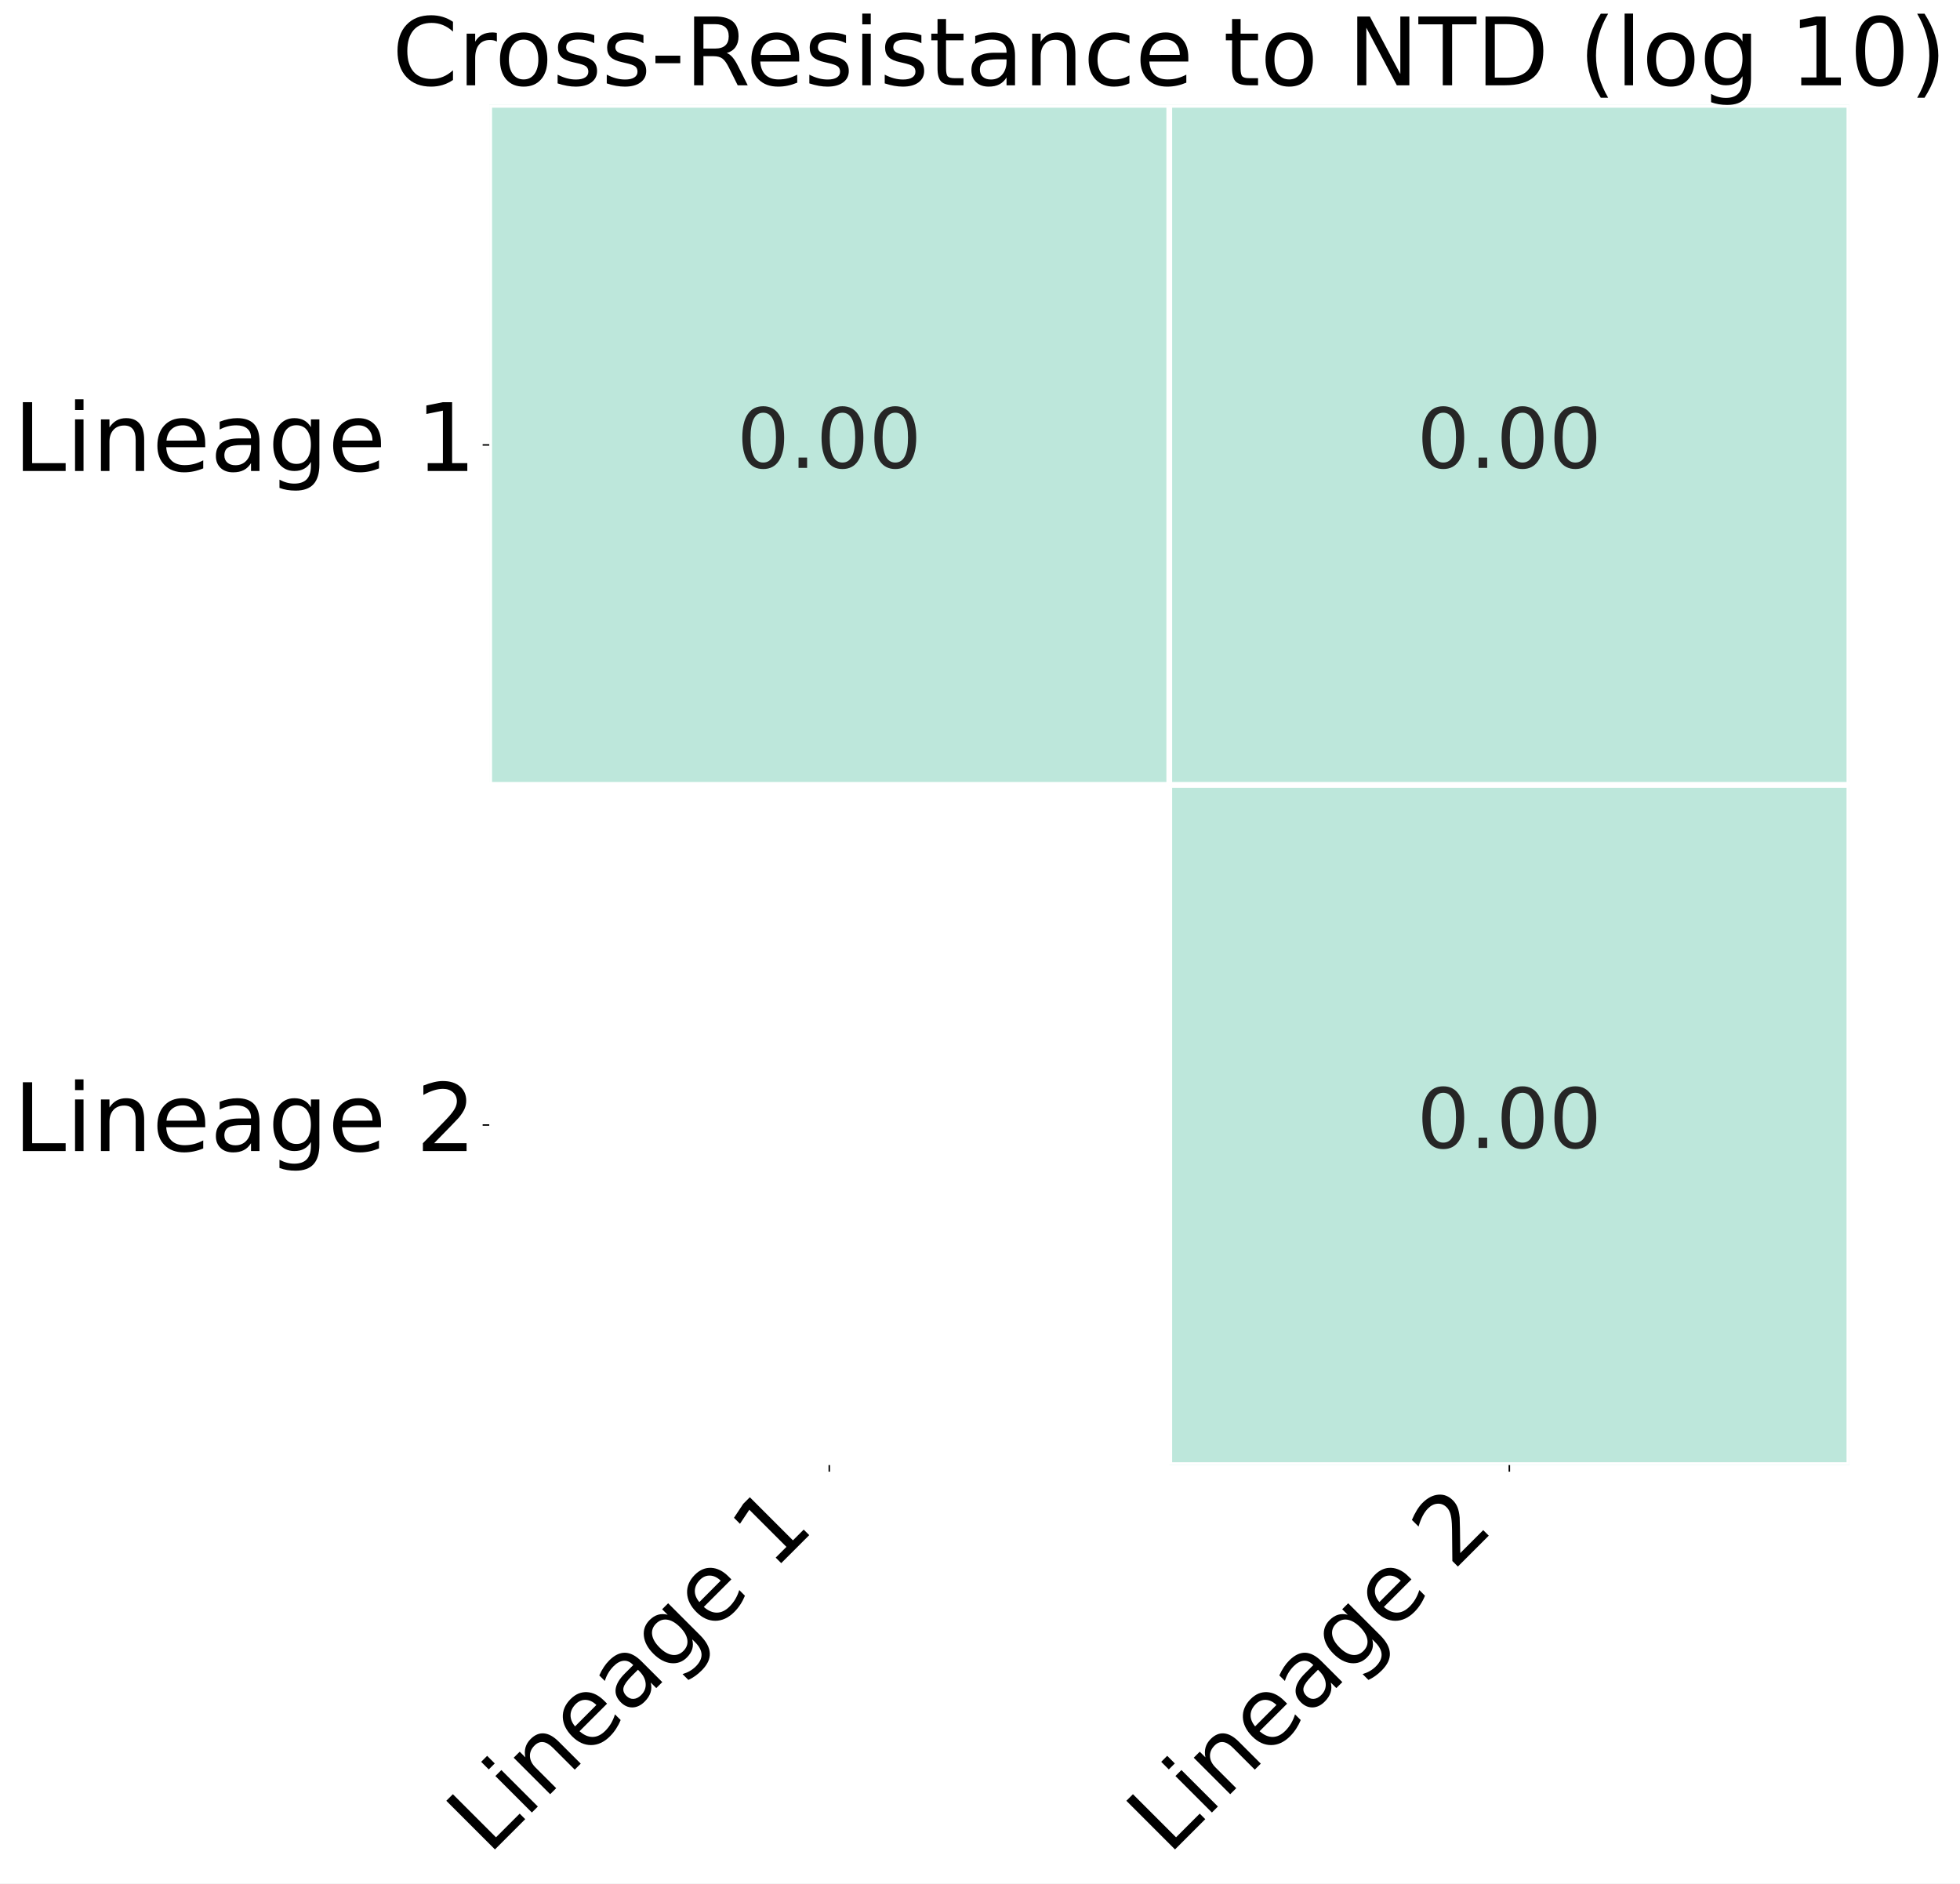
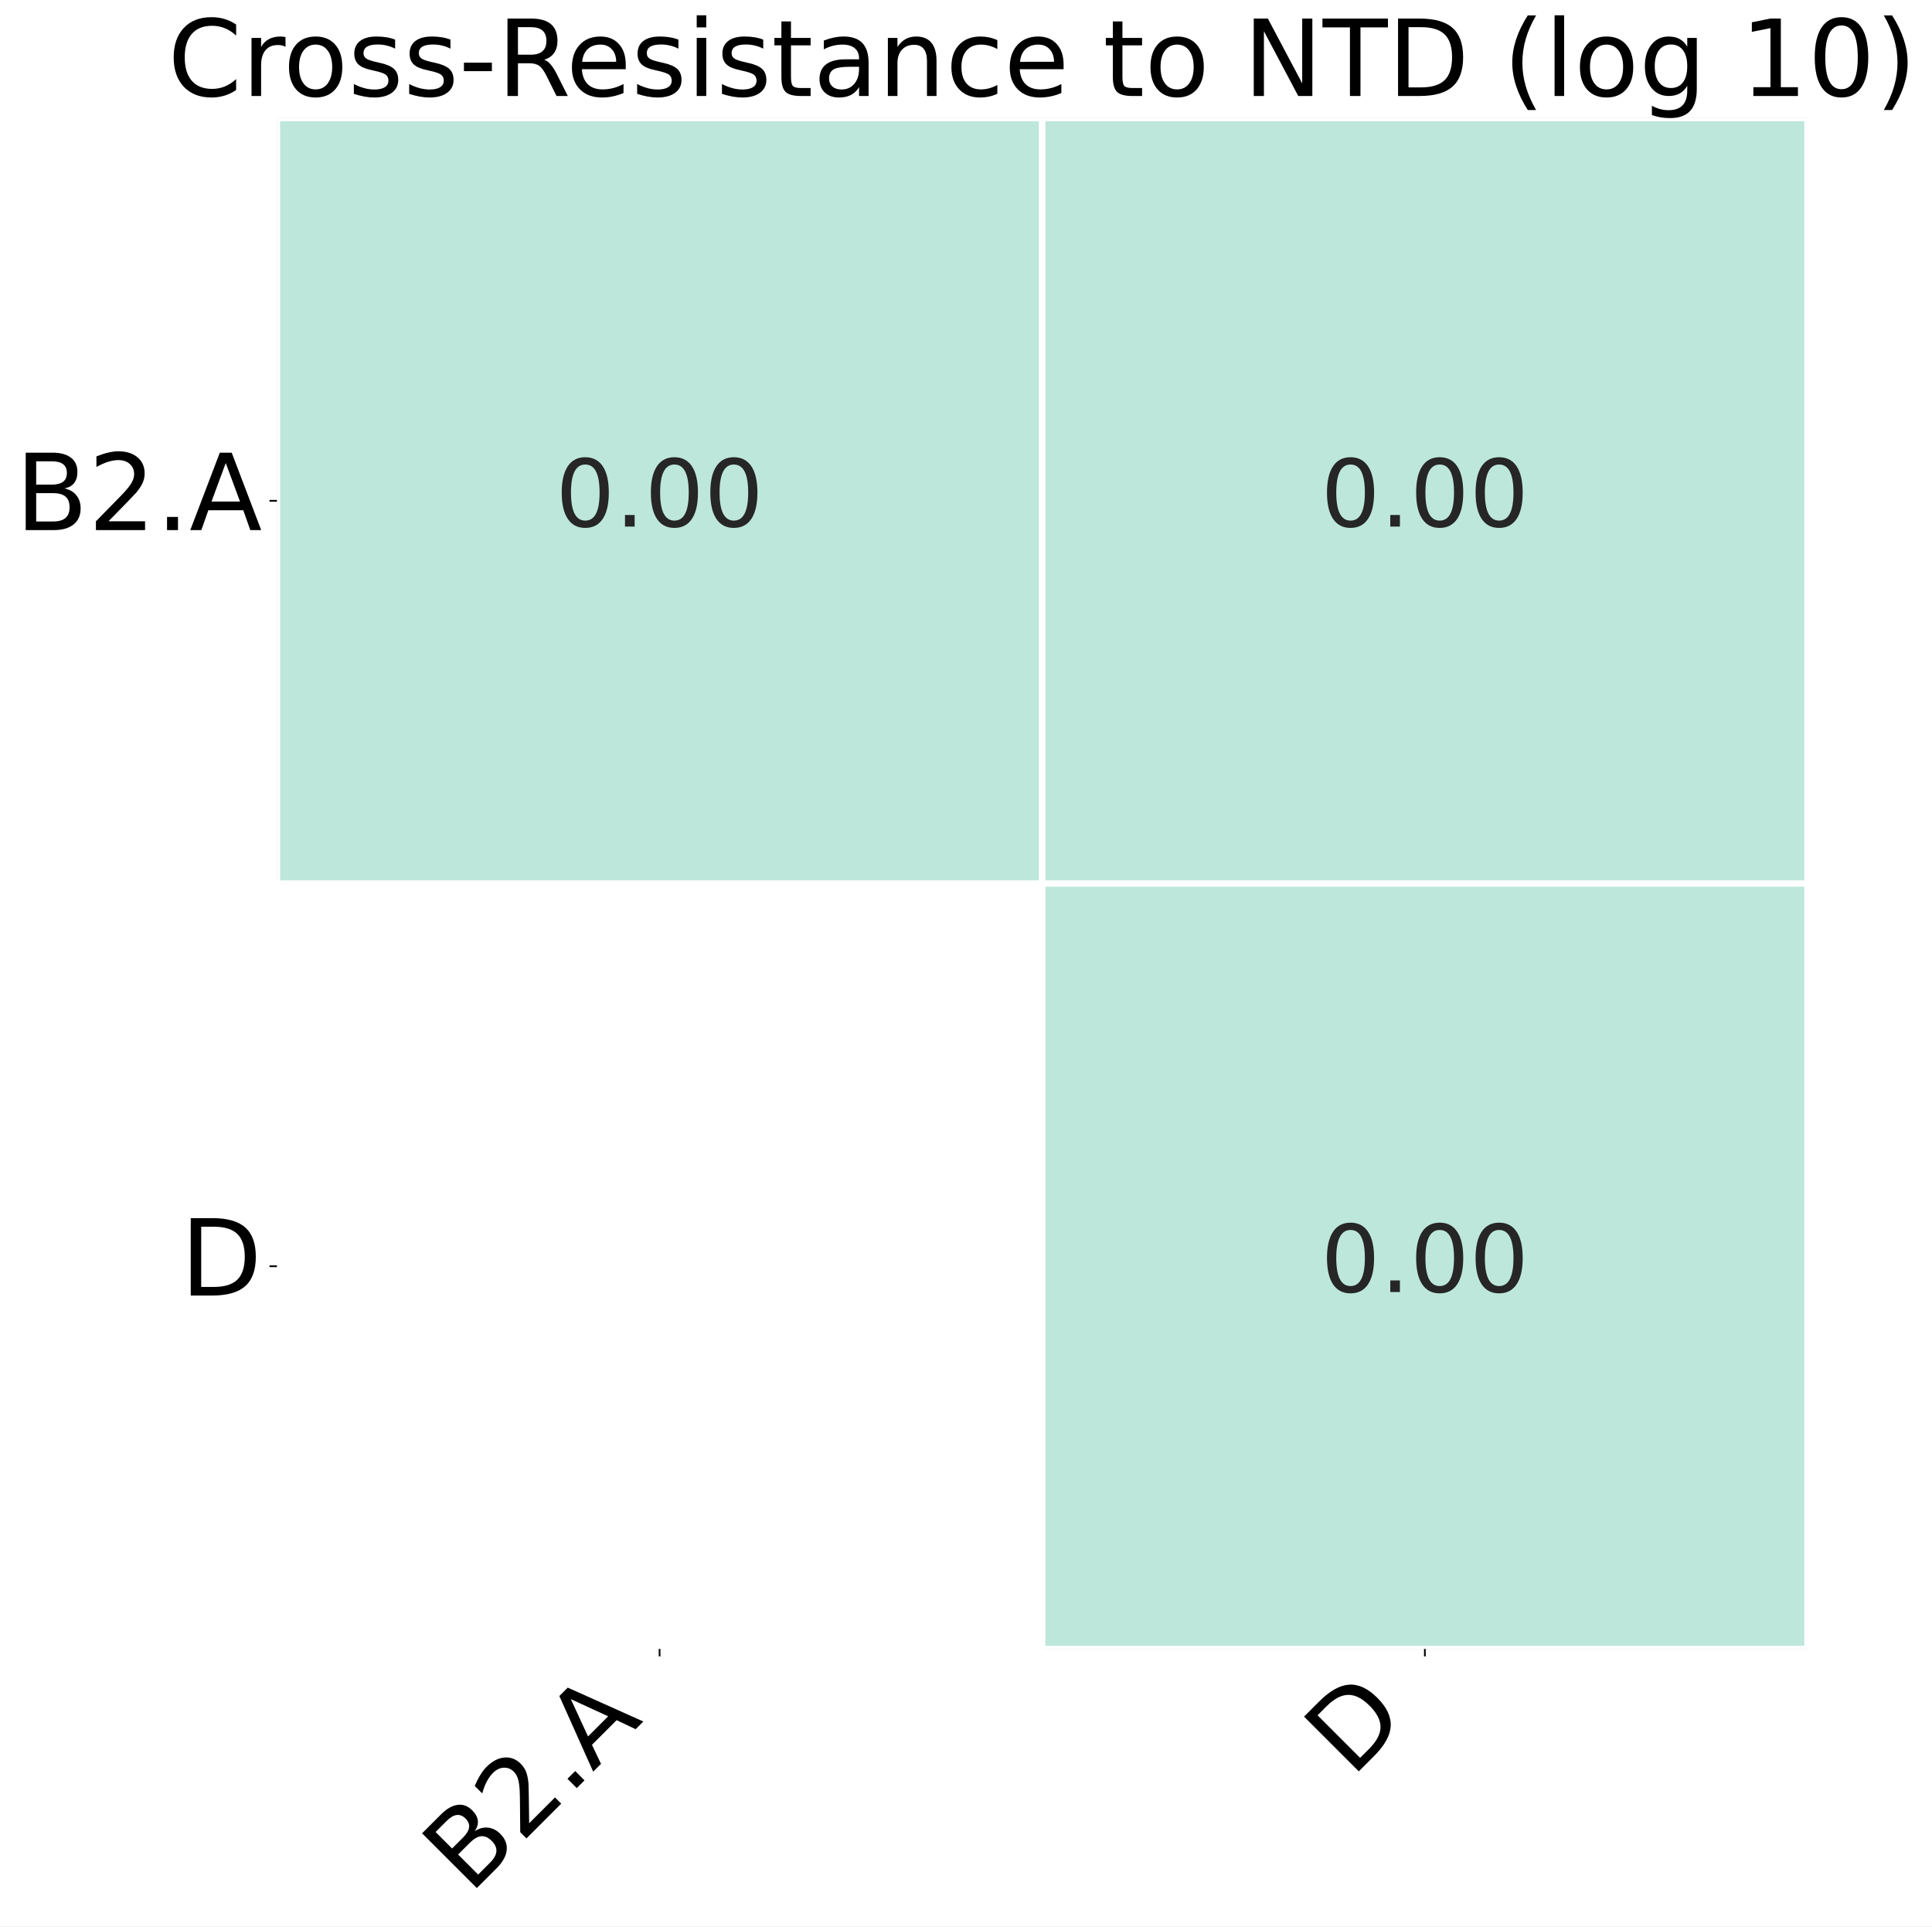
- <svg xmlns="http://www.w3.org/2000/svg" xmlns:xlink="http://www.w3.org/1999/xlink" width="1038.6pt" height="998.008pt" viewBox="0 0 1038.6 998.008" version="1.1">
+ <svg xmlns="http://www.w3.org/2000/svg" xmlns:xlink="http://www.w3.org/1999/xlink" width="909.756pt" height="906.902pt" viewBox="0 0 909.756 906.902" version="1.1">
  <defs>
    <style type="text/css">*{stroke-linejoin: round; stroke-linecap: butt}</style>
  </defs>
  <g id="figure_1">
    <g id="patch_1">
-       <path d="M 0 998.008  L 1038.6 998.008  L 1038.6 -0  L 0 -0  z " style="fill: #ffffff" />
+       <path d="M 0 906.902  L 909.756 906.902  L 909.756 0  L 0 0  z " style="fill: #ffffff" />
    </g>
    <g id="axes_1">
      <g id="patch_2">
-         <path d="M 259.255 776.311  L 979.975 776.311  L 979.975 55.591  L 259.255 55.591  z " style="fill: #ffffff" />
+         <path d="M 130.411 776.311  L 851.131 776.311  L 851.131 55.591  L 130.411 55.591  z " style="fill: #ffffff" />
      </g>
      <g id="QuadMesh_1">
-         <path d="M 259.255 55.591  L 619.615 55.591  L 619.615 415.951  L 259.255 415.951  L 259.255 55.591  " clip-path="url(#pa1c600ffdf)" style="fill: #bde7db; stroke: #ffffff; stroke-width: 3" />
-         <path d="M 619.615 55.591  L 979.975 55.591  L 979.975 415.951  L 619.615 415.951  L 619.615 55.591  " clip-path="url(#pa1c600ffdf)" style="fill: #bde7db; stroke: #ffffff; stroke-width: 3" />
-         <path d="M 259.255 415.951  L 619.615 415.951  L 619.615 776.311  L 259.255 776.311  L 259.255 415.951  " clip-path="url(#pa1c600ffdf)" style="fill: none; stroke: #ffffff; stroke-width: 3" />
-         <path d="M 619.615 415.951  L 979.975 415.951  L 979.975 776.311  L 619.615 776.311  L 619.615 415.951  " clip-path="url(#pa1c600ffdf)" style="fill: #bde7db; stroke: #ffffff; stroke-width: 3" />
+         <path d="M 130.411 55.591  L 490.771 55.591  L 490.771 415.951  L 130.411 415.951  L 130.411 55.591  " clip-path="url(#pe14cb0007a)" style="fill: #bde7db; stroke: #ffffff; stroke-width: 3" />
+         <path d="M 490.771 55.591  L 851.131 55.591  L 851.131 415.951  L 490.771 415.951  L 490.771 55.591  " clip-path="url(#pe14cb0007a)" style="fill: #bde7db; stroke: #ffffff; stroke-width: 3" />
+         <path d="M 130.411 415.951  L 490.771 415.951  L 490.771 776.311  L 130.411 776.311  L 130.411 415.951  " clip-path="url(#pe14cb0007a)" style="fill: none; stroke: #ffffff; stroke-width: 3" />
+         <path d="M 490.771 415.951  L 851.131 415.951  L 851.131 776.311  L 490.771 776.311  L 490.771 415.951  " clip-path="url(#pe14cb0007a)" style="fill: #bde7db; stroke: #ffffff; stroke-width: 3" />
      </g>
      <g id="matplotlib.axis_1">
        <g id="xtick_1">
          <g id="line2d_1">
            <defs>
-               <path id="mf7513ae5de" d="M 0 0  L 0 3.5  " style="stroke: #000000; stroke-width: 0.8" />
+               <path id="m32895d1545" d="M 0 0  L 0 3.5  " style="stroke: #000000; stroke-width: 0.8" />
            </defs>
            <g>
-               <use xlink:href="#mf7513ae5de" x="439.435" y="776.311" style="stroke: #000000; stroke-width: 0.8" />
+               <use xlink:href="#m32895d1545" x="310.591" y="776.311" style="stroke: #000000; stroke-width: 0.8" />
            </g>
          </g>
          <g id="text_1">
-             <g transform="translate(258.8021 983.455) rotate(-45) scale(0.5 -0.5)">
+             <g transform="translate(221.0646 892.3487) rotate(-45) scale(0.5 -0.5)">
              <defs>
-                 <path id="DejaVuSans-4c" d="M 628 4666  L 1259 4666  L 1259 531  L 3531 531  L 3531 0  L 628 0  L 628 4666  z " transform="scale(0.015625)" />
-                 <path id="DejaVuSans-69" d="M 603 3500  L 1178 3500  L 1178 0  L 603 0  L 603 3500  z M 603 4863  L 1178 4863  L 1178 4134  L 603 4134  L 603 4863  z " transform="scale(0.015625)" />
-                 <path id="DejaVuSans-6e" d="M 3513 2113  L 3513 0  L 2938 0  L 2938 2094  Q 2938 2591 2744 2837  Q 2550 3084 2163 3084  Q 1697 3084 1428 2787  Q 1159 2491 1159 1978  L 1159 0  L 581 0  L 581 3500  L 1159 3500  L 1159 2956  Q 1366 3272 1645 3428  Q 1925 3584 2291 3584  Q 2894 3584 3203 3211  Q 3513 2838 3513 2113  z " transform="scale(0.015625)" />
-                 <path id="DejaVuSans-65" d="M 3597 1894  L 3597 1613  L 953 1613  Q 991 1019 1311 708  Q 1631 397 2203 397  Q 2534 397 2845 478  Q 3156 559 3463 722  L 3463 178  Q 3153 47 2828 -22  Q 2503 -91 2169 -91  Q 1331 -91 842 396  Q 353 884 353 1716  Q 353 2575 817 3079  Q 1281 3584 2069 3584  Q 2775 3584 3186 3129  Q 3597 2675 3597 1894  z M 3022 2063  Q 3016 2534 2758 2815  Q 2500 3097 2075 3097  Q 1594 3097 1305 2825  Q 1016 2553 972 2059  L 3022 2063  z " transform="scale(0.015625)" />
-                 <path id="DejaVuSans-61" d="M 2194 1759  Q 1497 1759 1228 1600  Q 959 1441 959 1056  Q 959 750 1161 570  Q 1363 391 1709 391  Q 2188 391 2477 730  Q 2766 1069 2766 1631  L 2766 1759  L 2194 1759  z M 3341 1997  L 3341 0  L 2766 0  L 2766 531  Q 2569 213 2275 61  Q 1981 -91 1556 -91  Q 1019 -91 701 211  Q 384 513 384 1019  Q 384 1609 779 1909  Q 1175 2209 1959 2209  L 2766 2209  L 2766 2266  Q 2766 2663 2505 2880  Q 2244 3097 1772 3097  Q 1472 3097 1187 3025  Q 903 2953 641 2809  L 641 3341  Q 956 3463 1253 3523  Q 1550 3584 1831 3584  Q 2591 3584 2966 3190  Q 3341 2797 3341 1997  z " transform="scale(0.015625)" />
-                 <path id="DejaVuSans-67" d="M 2906 1791  Q 2906 2416 2648 2759  Q 2391 3103 1925 3103  Q 1463 3103 1205 2759  Q 947 2416 947 1791  Q 947 1169 1205 825  Q 1463 481 1925 481  Q 2391 481 2648 825  Q 2906 1169 2906 1791  z M 3481 434  Q 3481 -459 3084 -895  Q 2688 -1331 1869 -1331  Q 1566 -1331 1297 -1286  Q 1028 -1241 775 -1147  L 775 -588  Q 1028 -725 1275 -790  Q 1522 -856 1778 -856  Q 2344 -856 2625 -561  Q 2906 -266 2906 331  L 2906 616  Q 2728 306 2450 153  Q 2172 0 1784 0  Q 1141 0 747 490  Q 353 981 353 1791  Q 353 2603 747 3093  Q 1141 3584 1784 3584  Q 2172 3584 2450 3431  Q 2728 3278 2906 2969  L 2906 3500  L 3481 3500  L 3481 434  z " transform="scale(0.015625)" />
-                 <path id="DejaVuSans-20" transform="scale(0.015625)" />
-                 <path id="DejaVuSans-31" d="M 794 531  L 1825 531  L 1825 4091  L 703 3866  L 703 4441  L 1819 4666  L 2450 4666  L 2450 531  L 3481 531  L 3481 0  L 794 0  L 794 531  z " transform="scale(0.015625)" />
+                 <path id="DejaVuSans-42" d="M 1259 2228  L 1259 519  L 2272 519  Q 2781 519 3026 730  Q 3272 941 3272 1375  Q 3272 1813 3026 2020  Q 2781 2228 2272 2228  L 1259 2228  z M 1259 4147  L 1259 2741  L 2194 2741  Q 2656 2741 2882 2914  Q 3109 3088 3109 3444  Q 3109 3797 2882 3972  Q 2656 4147 2194 4147  L 1259 4147  z M 628 4666  L 2241 4666  Q 2963 4666 3353 4366  Q 3744 4066 3744 3513  Q 3744 3084 3544 2831  Q 3344 2578 2956 2516  Q 3422 2416 3680 2098  Q 3938 1781 3938 1306  Q 3938 681 3513 340  Q 3088 0 2303 0  L 628 0  L 628 4666  z " transform="scale(0.015625)" />
+                 <path id="DejaVuSans-32" d="M 1228 531  L 3431 531  L 3431 0  L 469 0  L 469 531  Q 828 903 1448 1529  Q 2069 2156 2228 2338  Q 2531 2678 2651 2914  Q 2772 3150 2772 3378  Q 2772 3750 2511 3984  Q 2250 4219 1831 4219  Q 1534 4219 1204 4116  Q 875 4013 500 3803  L 500 4441  Q 881 4594 1212 4672  Q 1544 4750 1819 4750  Q 2544 4750 2975 4387  Q 3406 4025 3406 3419  Q 3406 3131 3298 2873  Q 3191 2616 2906 2266  Q 2828 2175 2409 1742  Q 1991 1309 1228 531  z " transform="scale(0.015625)" />
+                 <path id="DejaVuSans-2e" d="M 684 794  L 1344 794  L 1344 0  L 684 0  L 684 794  z " transform="scale(0.015625)" />
+                 <path id="DejaVuSans-41" d="M 2188 4044  L 1331 1722  L 3047 1722  L 2188 4044  z M 1831 4666  L 2547 4666  L 4325 0  L 3669 0  L 3244 1197  L 1141 1197  L 716 0  L 50 0  L 1831 4666  z " transform="scale(0.015625)" />
              </defs>
-               <use xlink:href="#DejaVuSans-4c" />
-               <use xlink:href="#DejaVuSans-69" x="55.713" />
-               <use xlink:href="#DejaVuSans-6e" x="83.496" />
-               <use xlink:href="#DejaVuSans-65" x="146.875" />
-               <use xlink:href="#DejaVuSans-61" x="208.398" />
-               <use xlink:href="#DejaVuSans-67" x="269.678" />
-               <use xlink:href="#DejaVuSans-65" x="333.154" />
-               <use xlink:href="#DejaVuSans-20" x="394.678" />
-               <use xlink:href="#DejaVuSans-31" x="426.465" />
+               <use xlink:href="#DejaVuSans-42" />
+               <use xlink:href="#DejaVuSans-32" x="68.604" />
+               <use xlink:href="#DejaVuSans-2e" x="132.227" />
+               <use xlink:href="#DejaVuSans-41" x="164.014" />
            </g>
          </g>
        </g>
        <g id="xtick_2">
          <g id="line2d_2">
            <g>
-               <use xlink:href="#mf7513ae5de" x="799.795" y="776.311" style="stroke: #000000; stroke-width: 0.8" />
+               <use xlink:href="#m32895d1545" x="670.951" y="776.311" style="stroke: #000000; stroke-width: 0.8" />
            </g>
          </g>
          <g id="text_2">
-             <g transform="translate(619.1621 983.455) rotate(-45) scale(0.5 -0.5)">
+             <g transform="translate(636.3745 837.3988) rotate(-45) scale(0.5 -0.5)">
              <defs>
-                 <path id="DejaVuSans-32" d="M 1228 531  L 3431 531  L 3431 0  L 469 0  L 469 531  Q 828 903 1448 1529  Q 2069 2156 2228 2338  Q 2531 2678 2651 2914  Q 2772 3150 2772 3378  Q 2772 3750 2511 3984  Q 2250 4219 1831 4219  Q 1534 4219 1204 4116  Q 875 4013 500 3803  L 500 4441  Q 881 4594 1212 4672  Q 1544 4750 1819 4750  Q 2544 4750 2975 4387  Q 3406 4025 3406 3419  Q 3406 3131 3298 2873  Q 3191 2616 2906 2266  Q 2828 2175 2409 1742  Q 1991 1309 1228 531  z " transform="scale(0.015625)" />
+                 <path id="DejaVuSans-44" d="M 1259 4147  L 1259 519  L 2022 519  Q 2988 519 3436 956  Q 3884 1394 3884 2338  Q 3884 3275 3436 3711  Q 2988 4147 2022 4147  L 1259 4147  z M 628 4666  L 1925 4666  Q 3281 4666 3915 4102  Q 4550 3538 4550 2338  Q 4550 1131 3912 565  Q 3275 0 1925 0  L 628 0  L 628 4666  z " transform="scale(0.015625)" />
              </defs>
-               <use xlink:href="#DejaVuSans-4c" />
-               <use xlink:href="#DejaVuSans-69" x="55.713" />
-               <use xlink:href="#DejaVuSans-6e" x="83.496" />
-               <use xlink:href="#DejaVuSans-65" x="146.875" />
-               <use xlink:href="#DejaVuSans-61" x="208.398" />
-               <use xlink:href="#DejaVuSans-67" x="269.678" />
-               <use xlink:href="#DejaVuSans-65" x="333.154" />
-               <use xlink:href="#DejaVuSans-20" x="394.678" />
-               <use xlink:href="#DejaVuSans-32" x="426.465" />
+               <use xlink:href="#DejaVuSans-44" />
            </g>
          </g>
        </g>
      </g>
      <g id="matplotlib.axis_2">
        <g id="ytick_1">
          <g id="line2d_3">
            <defs>
-               <path id="mdf2743b603" d="M 0 0  L -3.5 0  " style="stroke: #000000; stroke-width: 0.8" />
+               <path id="m5efb83e3d7" d="M 0 0  L -3.5 0  " style="stroke: #000000; stroke-width: 0.8" />
            </defs>
            <g>
-               <use xlink:href="#mdf2743b603" x="259.255" y="235.771" style="stroke: #000000; stroke-width: 0.8" />
+               <use xlink:href="#m5efb83e3d7" x="130.411" y="235.771" style="stroke: #000000; stroke-width: 0.8" />
            </g>
          </g>
          <g id="text_3">
            <g transform="translate(7.2 249.5675) scale(0.5 -0.5)">
-               <use xlink:href="#DejaVuSans-4c" />
-               <use xlink:href="#DejaVuSans-69" x="55.713" />
-               <use xlink:href="#DejaVuSans-6e" x="83.496" />
-               <use xlink:href="#DejaVuSans-65" x="146.875" />
-               <use xlink:href="#DejaVuSans-61" x="208.398" />
-               <use xlink:href="#DejaVuSans-67" x="269.678" />
-               <use xlink:href="#DejaVuSans-65" x="333.154" />
-               <use xlink:href="#DejaVuSans-20" x="394.678" />
-               <use xlink:href="#DejaVuSans-31" x="426.465" />
+               <use xlink:href="#DejaVuSans-42" />
+               <use xlink:href="#DejaVuSans-32" x="68.604" />
+               <use xlink:href="#DejaVuSans-2e" x="132.227" />
+               <use xlink:href="#DejaVuSans-41" x="164.014" />
            </g>
          </g>
        </g>
        <g id="ytick_2">
          <g id="line2d_4">
            <g>
-               <use xlink:href="#mdf2743b603" x="259.255" y="596.131" style="stroke: #000000; stroke-width: 0.8" />
+               <use xlink:href="#m5efb83e3d7" x="130.411" y="596.131" style="stroke: #000000; stroke-width: 0.8" />
            </g>
          </g>
          <g id="text_4">
-             <g transform="translate(7.2 609.9275) scale(0.5 -0.5)">
-               <use xlink:href="#DejaVuSans-4c" />
-               <use xlink:href="#DejaVuSans-69" x="55.713" />
-               <use xlink:href="#DejaVuSans-6e" x="83.496" />
-               <use xlink:href="#DejaVuSans-65" x="146.875" />
-               <use xlink:href="#DejaVuSans-61" x="208.398" />
-               <use xlink:href="#DejaVuSans-67" x="269.678" />
-               <use xlink:href="#DejaVuSans-65" x="333.154" />
-               <use xlink:href="#DejaVuSans-20" x="394.678" />
-               <use xlink:href="#DejaVuSans-32" x="426.465" />
+             <g transform="translate(84.91094 609.9275) scale(0.5 -0.5)">
+               <use xlink:href="#DejaVuSans-44" />
            </g>
          </g>
        </g>
      </g>
      <g id="text_5">
-         <g style="fill: #262626" transform="translate(390.4503 247.9119) scale(0.44 -0.44)">
+         <g style="fill: #262626" transform="translate(261.6066 247.9119) scale(0.44 -0.44)">
          <defs>
            <path id="DejaVuSans-30" d="M 2034 4250  Q 1547 4250 1301 3770  Q 1056 3291 1056 2328  Q 1056 1369 1301 889  Q 1547 409 2034 409  Q 2525 409 2770 889  Q 3016 1369 3016 2328  Q 3016 3291 2770 3770  Q 2525 4250 2034 4250  z M 2034 4750  Q 2819 4750 3233 4129  Q 3647 3509 3647 2328  Q 3647 1150 3233 529  Q 2819 -91 2034 -91  Q 1250 -91 836 529  Q 422 1150 422 2328  Q 422 3509 836 4129  Q 1250 4750 2034 4750  z " transform="scale(0.015625)" />
-             <path id="DejaVuSans-2e" d="M 684 794  L 1344 794  L 1344 0  L 684 0  L 684 794  z " transform="scale(0.015625)" />
          </defs>
          <use xlink:href="#DejaVuSans-30" />
          <use xlink:href="#DejaVuSans-2e" x="63.623" />
          <use xlink:href="#DejaVuSans-30" x="95.41" />
          <use xlink:href="#DejaVuSans-30" x="159.033" />
        </g>
      </g>
      <g id="text_6">
-         <g style="fill: #262626" transform="translate(750.8103 247.9119) scale(0.44 -0.44)">
+         <g style="fill: #262626" transform="translate(621.9666 247.9119) scale(0.44 -0.44)">
          <use xlink:href="#DejaVuSans-30" />
          <use xlink:href="#DejaVuSans-2e" x="63.623" />
          <use xlink:href="#DejaVuSans-30" x="95.41" />
          <use xlink:href="#DejaVuSans-30" x="159.033" />
        </g>
      </g>
      <g id="text_7">
-         <g style="fill: #262626" transform="translate(750.8103 608.2719) scale(0.44 -0.44)">
+         <g style="fill: #262626" transform="translate(621.9666 608.2719) scale(0.44 -0.44)">
          <use xlink:href="#DejaVuSans-30" />
          <use xlink:href="#DejaVuSans-2e" x="63.623" />
          <use xlink:href="#DejaVuSans-30" x="95.41" />
          <use xlink:href="#DejaVuSans-30" x="159.033" />
        </g>
      </g>
      <g id="text_8">
-         <g transform="translate(207.8295 45.19219) scale(0.5 -0.5)">
+         <g transform="translate(78.98578 45.19219) scale(0.5 -0.5)">
          <defs>
            <path id="DejaVuSans-43" d="M 4122 4306  L 4122 3641  Q 3803 3938 3442 4084  Q 3081 4231 2675 4231  Q 1875 4231 1450 3742  Q 1025 3253 1025 2328  Q 1025 1406 1450 917  Q 1875 428 2675 428  Q 3081 428 3442 575  Q 3803 722 4122 1019  L 4122 359  Q 3791 134 3420 21  Q 3050 -91 2638 -91  Q 1578 -91 968 557  Q 359 1206 359 2328  Q 359 3453 968 4101  Q 1578 4750 2638 4750  Q 3056 4750 3426 4639  Q 3797 4528 4122 4306  z " transform="scale(0.015625)" />
            <path id="DejaVuSans-72" d="M 2631 2963  Q 2534 3019 2420 3045  Q 2306 3072 2169 3072  Q 1681 3072 1420 2755  Q 1159 2438 1159 1844  L 1159 0  L 581 0  L 581 3500  L 1159 3500  L 1159 2956  Q 1341 3275 1631 3429  Q 1922 3584 2338 3584  Q 2397 3584 2469 3576  Q 2541 3569 2628 3553  L 2631 2963  z " transform="scale(0.015625)" />
            <path id="DejaVuSans-6f" d="M 1959 3097  Q 1497 3097 1228 2736  Q 959 2375 959 1747  Q 959 1119 1226 758  Q 1494 397 1959 397  Q 2419 397 2687 759  Q 2956 1122 2956 1747  Q 2956 2369 2687 2733  Q 2419 3097 1959 3097  z M 1959 3584  Q 2709 3584 3137 3096  Q 3566 2609 3566 1747  Q 3566 888 3137 398  Q 2709 -91 1959 -91  Q 1206 -91 779 398  Q 353 888 353 1747  Q 353 2609 779 3096  Q 1206 3584 1959 3584  z " transform="scale(0.015625)" />
            <path id="DejaVuSans-73" d="M 2834 3397  L 2834 2853  Q 2591 2978 2328 3040  Q 2066 3103 1784 3103  Q 1356 3103 1142 2972  Q 928 2841 928 2578  Q 928 2378 1081 2264  Q 1234 2150 1697 2047  L 1894 2003  Q 2506 1872 2764 1633  Q 3022 1394 3022 966  Q 3022 478 2636 193  Q 2250 -91 1575 -91  Q 1294 -91 989 -36  Q 684 19 347 128  L 347 722  Q 666 556 975 473  Q 1284 391 1588 391  Q 1994 391 2212 530  Q 2431 669 2431 922  Q 2431 1156 2273 1281  Q 2116 1406 1581 1522  L 1381 1569  Q 847 1681 609 1914  Q 372 2147 372 2553  Q 372 3047 722 3315  Q 1072 3584 1716 3584  Q 2034 3584 2315 3537  Q 2597 3491 2834 3397  z " transform="scale(0.015625)" />
            <path id="DejaVuSans-2d" d="M 313 2009  L 1997 2009  L 1997 1497  L 313 1497  L 313 2009  z " transform="scale(0.015625)" />
            <path id="DejaVuSans-52" d="M 2841 2188  Q 3044 2119 3236 1894  Q 3428 1669 3622 1275  L 4263 0  L 3584 0  L 2988 1197  Q 2756 1666 2539 1819  Q 2322 1972 1947 1972  L 1259 1972  L 1259 0  L 628 0  L 628 4666  L 2053 4666  Q 2853 4666 3247 4331  Q 3641 3997 3641 3322  Q 3641 2881 3436 2590  Q 3231 2300 2841 2188  z M 1259 4147  L 1259 2491  L 2053 2491  Q 2509 2491 2742 2702  Q 2975 2913 2975 3322  Q 2975 3731 2742 3939  Q 2509 4147 2053 4147  L 1259 4147  z " transform="scale(0.015625)" />
+             <path id="DejaVuSans-65" d="M 3597 1894  L 3597 1613  L 953 1613  Q 991 1019 1311 708  Q 1631 397 2203 397  Q 2534 397 2845 478  Q 3156 559 3463 722  L 3463 178  Q 3153 47 2828 -22  Q 2503 -91 2169 -91  Q 1331 -91 842 396  Q 353 884 353 1716  Q 353 2575 817 3079  Q 1281 3584 2069 3584  Q 2775 3584 3186 3129  Q 3597 2675 3597 1894  z M 3022 2063  Q 3016 2534 2758 2815  Q 2500 3097 2075 3097  Q 1594 3097 1305 2825  Q 1016 2553 972 2059  L 3022 2063  z " transform="scale(0.015625)" />
+             <path id="DejaVuSans-69" d="M 603 3500  L 1178 3500  L 1178 0  L 603 0  L 603 3500  z M 603 4863  L 1178 4863  L 1178 4134  L 603 4134  L 603 4863  z " transform="scale(0.015625)" />
            <path id="DejaVuSans-74" d="M 1172 4494  L 1172 3500  L 2356 3500  L 2356 3053  L 1172 3053  L 1172 1153  Q 1172 725 1289 603  Q 1406 481 1766 481  L 2356 481  L 2356 0  L 1766 0  Q 1100 0 847 248  Q 594 497 594 1153  L 594 3053  L 172 3053  L 172 3500  L 594 3500  L 594 4494  L 1172 4494  z " transform="scale(0.015625)" />
+             <path id="DejaVuSans-61" d="M 2194 1759  Q 1497 1759 1228 1600  Q 959 1441 959 1056  Q 959 750 1161 570  Q 1363 391 1709 391  Q 2188 391 2477 730  Q 2766 1069 2766 1631  L 2766 1759  L 2194 1759  z M 3341 1997  L 3341 0  L 2766 0  L 2766 531  Q 2569 213 2275 61  Q 1981 -91 1556 -91  Q 1019 -91 701 211  Q 384 513 384 1019  Q 384 1609 779 1909  Q 1175 2209 1959 2209  L 2766 2209  L 2766 2266  Q 2766 2663 2505 2880  Q 2244 3097 1772 3097  Q 1472 3097 1187 3025  Q 903 2953 641 2809  L 641 3341  Q 956 3463 1253 3523  Q 1550 3584 1831 3584  Q 2591 3584 2966 3190  Q 3341 2797 3341 1997  z " transform="scale(0.015625)" />
+             <path id="DejaVuSans-6e" d="M 3513 2113  L 3513 0  L 2938 0  L 2938 2094  Q 2938 2591 2744 2837  Q 2550 3084 2163 3084  Q 1697 3084 1428 2787  Q 1159 2491 1159 1978  L 1159 0  L 581 0  L 581 3500  L 1159 3500  L 1159 2956  Q 1366 3272 1645 3428  Q 1925 3584 2291 3584  Q 2894 3584 3203 3211  Q 3513 2838 3513 2113  z " transform="scale(0.015625)" />
            <path id="DejaVuSans-63" d="M 3122 3366  L 3122 2828  Q 2878 2963 2633 3030  Q 2388 3097 2138 3097  Q 1578 3097 1268 2742  Q 959 2388 959 1747  Q 959 1106 1268 751  Q 1578 397 2138 397  Q 2388 397 2633 464  Q 2878 531 3122 666  L 3122 134  Q 2881 22 2623 -34  Q 2366 -91 2075 -91  Q 1284 -91 818 406  Q 353 903 353 1747  Q 353 2603 823 3093  Q 1294 3584 2113 3584  Q 2378 3584 2631 3529  Q 2884 3475 3122 3366  z " transform="scale(0.015625)" />
+             <path id="DejaVuSans-20" transform="scale(0.015625)" />
            <path id="DejaVuSans-4e" d="M 628 4666  L 1478 4666  L 3547 763  L 3547 4666  L 4159 4666  L 4159 0  L 3309 0  L 1241 3903  L 1241 0  L 628 0  L 628 4666  z " transform="scale(0.015625)" />
            <path id="DejaVuSans-54" d="M -19 4666  L 3928 4666  L 3928 4134  L 2272 4134  L 2272 0  L 1638 0  L 1638 4134  L -19 4134  L -19 4666  z " transform="scale(0.015625)" />
-             <path id="DejaVuSans-44" d="M 1259 4147  L 1259 519  L 2022 519  Q 2988 519 3436 956  Q 3884 1394 3884 2338  Q 3884 3275 3436 3711  Q 2988 4147 2022 4147  L 1259 4147  z M 628 4666  L 1925 4666  Q 3281 4666 3915 4102  Q 4550 3538 4550 2338  Q 4550 1131 3912 565  Q 3275 0 1925 0  L 628 0  L 628 4666  z " transform="scale(0.015625)" />
            <path id="DejaVuSans-28" d="M 1984 4856  Q 1566 4138 1362 3434  Q 1159 2731 1159 2009  Q 1159 1288 1364 580  Q 1569 -128 1984 -844  L 1484 -844  Q 1016 -109 783 600  Q 550 1309 550 2009  Q 550 2706 781 3412  Q 1013 4119 1484 4856  L 1984 4856  z " transform="scale(0.015625)" />
            <path id="DejaVuSans-6c" d="M 603 4863  L 1178 4863  L 1178 0  L 603 0  L 603 4863  z " transform="scale(0.015625)" />
+             <path id="DejaVuSans-67" d="M 2906 1791  Q 2906 2416 2648 2759  Q 2391 3103 1925 3103  Q 1463 3103 1205 2759  Q 947 2416 947 1791  Q 947 1169 1205 825  Q 1463 481 1925 481  Q 2391 481 2648 825  Q 2906 1169 2906 1791  z M 3481 434  Q 3481 -459 3084 -895  Q 2688 -1331 1869 -1331  Q 1566 -1331 1297 -1286  Q 1028 -1241 775 -1147  L 775 -588  Q 1028 -725 1275 -790  Q 1522 -856 1778 -856  Q 2344 -856 2625 -561  Q 2906 -266 2906 331  L 2906 616  Q 2728 306 2450 153  Q 2172 0 1784 0  Q 1141 0 747 490  Q 353 981 353 1791  Q 353 2603 747 3093  Q 1141 3584 1784 3584  Q 2172 3584 2450 3431  Q 2728 3278 2906 2969  L 2906 3500  L 3481 3500  L 3481 434  z " transform="scale(0.015625)" />
+             <path id="DejaVuSans-31" d="M 794 531  L 1825 531  L 1825 4091  L 703 3866  L 703 4441  L 1819 4666  L 2450 4666  L 2450 531  L 3481 531  L 3481 0  L 794 0  L 794 531  z " transform="scale(0.015625)" />
            <path id="DejaVuSans-29" d="M 513 4856  L 1013 4856  Q 1481 4119 1714 3412  Q 1947 2706 1947 2009  Q 1947 1309 1714 600  Q 1481 -109 1013 -844  L 513 -844  Q 928 -128 1133 580  Q 1338 1288 1338 2009  Q 1338 2731 1133 3434  Q 928 4138 513 4856  z " transform="scale(0.015625)" />
          </defs>
          <use xlink:href="#DejaVuSans-43" />
          <use xlink:href="#DejaVuSans-72" x="69.824" />
          <use xlink:href="#DejaVuSans-6f" x="108.688" />
          <use xlink:href="#DejaVuSans-73" x="169.869" />
          <use xlink:href="#DejaVuSans-73" x="221.969" />
          <use xlink:href="#DejaVuSans-2d" x="274.068" />
          <use xlink:href="#DejaVuSans-52" x="310.152" />
          <use xlink:href="#DejaVuSans-65" x="375.135" />
          <use xlink:href="#DejaVuSans-73" x="436.658" />
          <use xlink:href="#DejaVuSans-69" x="488.758" />
          <use xlink:href="#DejaVuSans-73" x="516.541" />
          <use xlink:href="#DejaVuSans-74" x="568.641" />
          <use xlink:href="#DejaVuSans-61" x="607.85" />
          <use xlink:href="#DejaVuSans-6e" x="669.129" />
          <use xlink:href="#DejaVuSans-63" x="732.508" />
          <use xlink:href="#DejaVuSans-65" x="787.488" />
          <use xlink:href="#DejaVuSans-20" x="849.012" />
          <use xlink:href="#DejaVuSans-74" x="880.799" />
          <use xlink:href="#DejaVuSans-6f" x="920.008" />
          <use xlink:href="#DejaVuSans-20" x="981.189" />
          <use xlink:href="#DejaVuSans-4e" x="1012.977" />
          <use xlink:href="#DejaVuSans-54" x="1087.781" />
          <use xlink:href="#DejaVuSans-44" x="1148.865" />
          <use xlink:href="#DejaVuSans-20" x="1225.867" />
          <use xlink:href="#DejaVuSans-28" x="1257.654" />
          <use xlink:href="#DejaVuSans-6c" x="1296.668" />
          <use xlink:href="#DejaVuSans-6f" x="1324.451" />
          <use xlink:href="#DejaVuSans-67" x="1385.633" />
          <use xlink:href="#DejaVuSans-20" x="1449.109" />
          <use xlink:href="#DejaVuSans-31" x="1480.896" />
          <use xlink:href="#DejaVuSans-30" x="1544.52" />
          <use xlink:href="#DejaVuSans-29" x="1608.143" />
        </g>
      </g>
    </g>
  </g>
  <defs>
-     <clipPath id="pa1c600ffdf">
-       <rect x="259.255" y="55.591" width="720.72" height="720.72" />
+     <clipPath id="pe14cb0007a">
+       <rect x="130.411" y="55.591" width="720.72" height="720.72" />
    </clipPath>
  </defs>
</svg>
